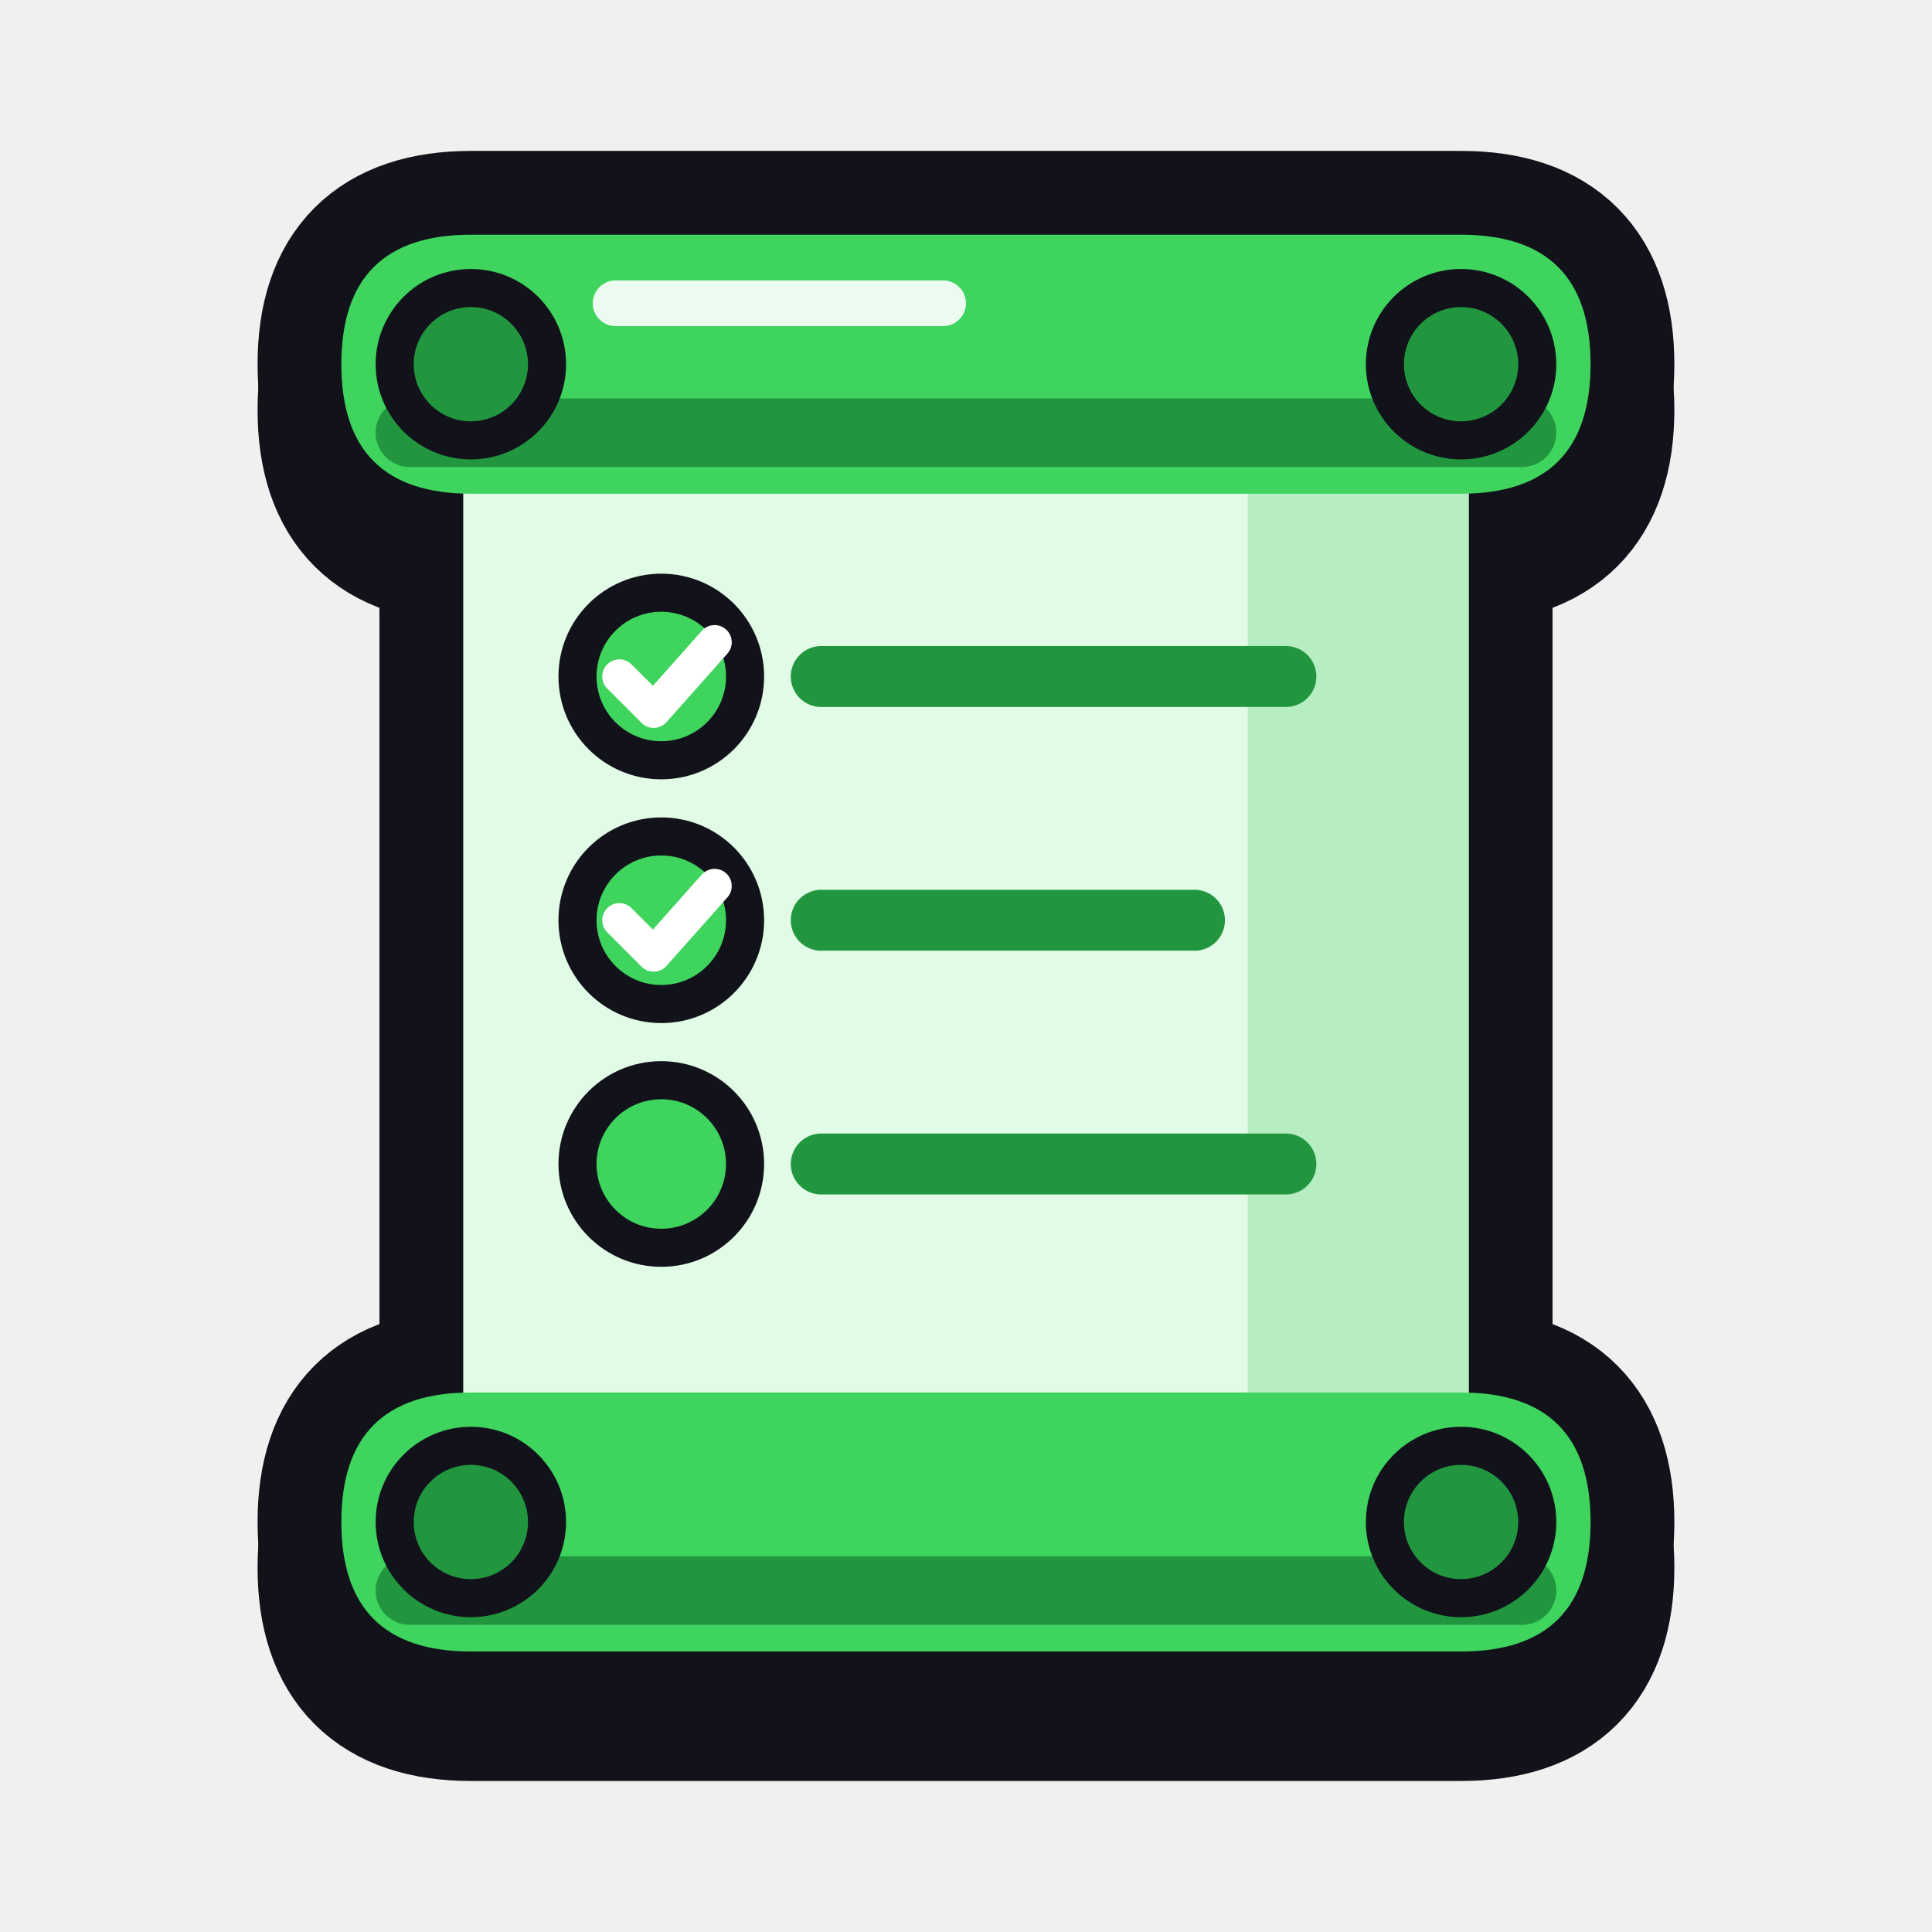
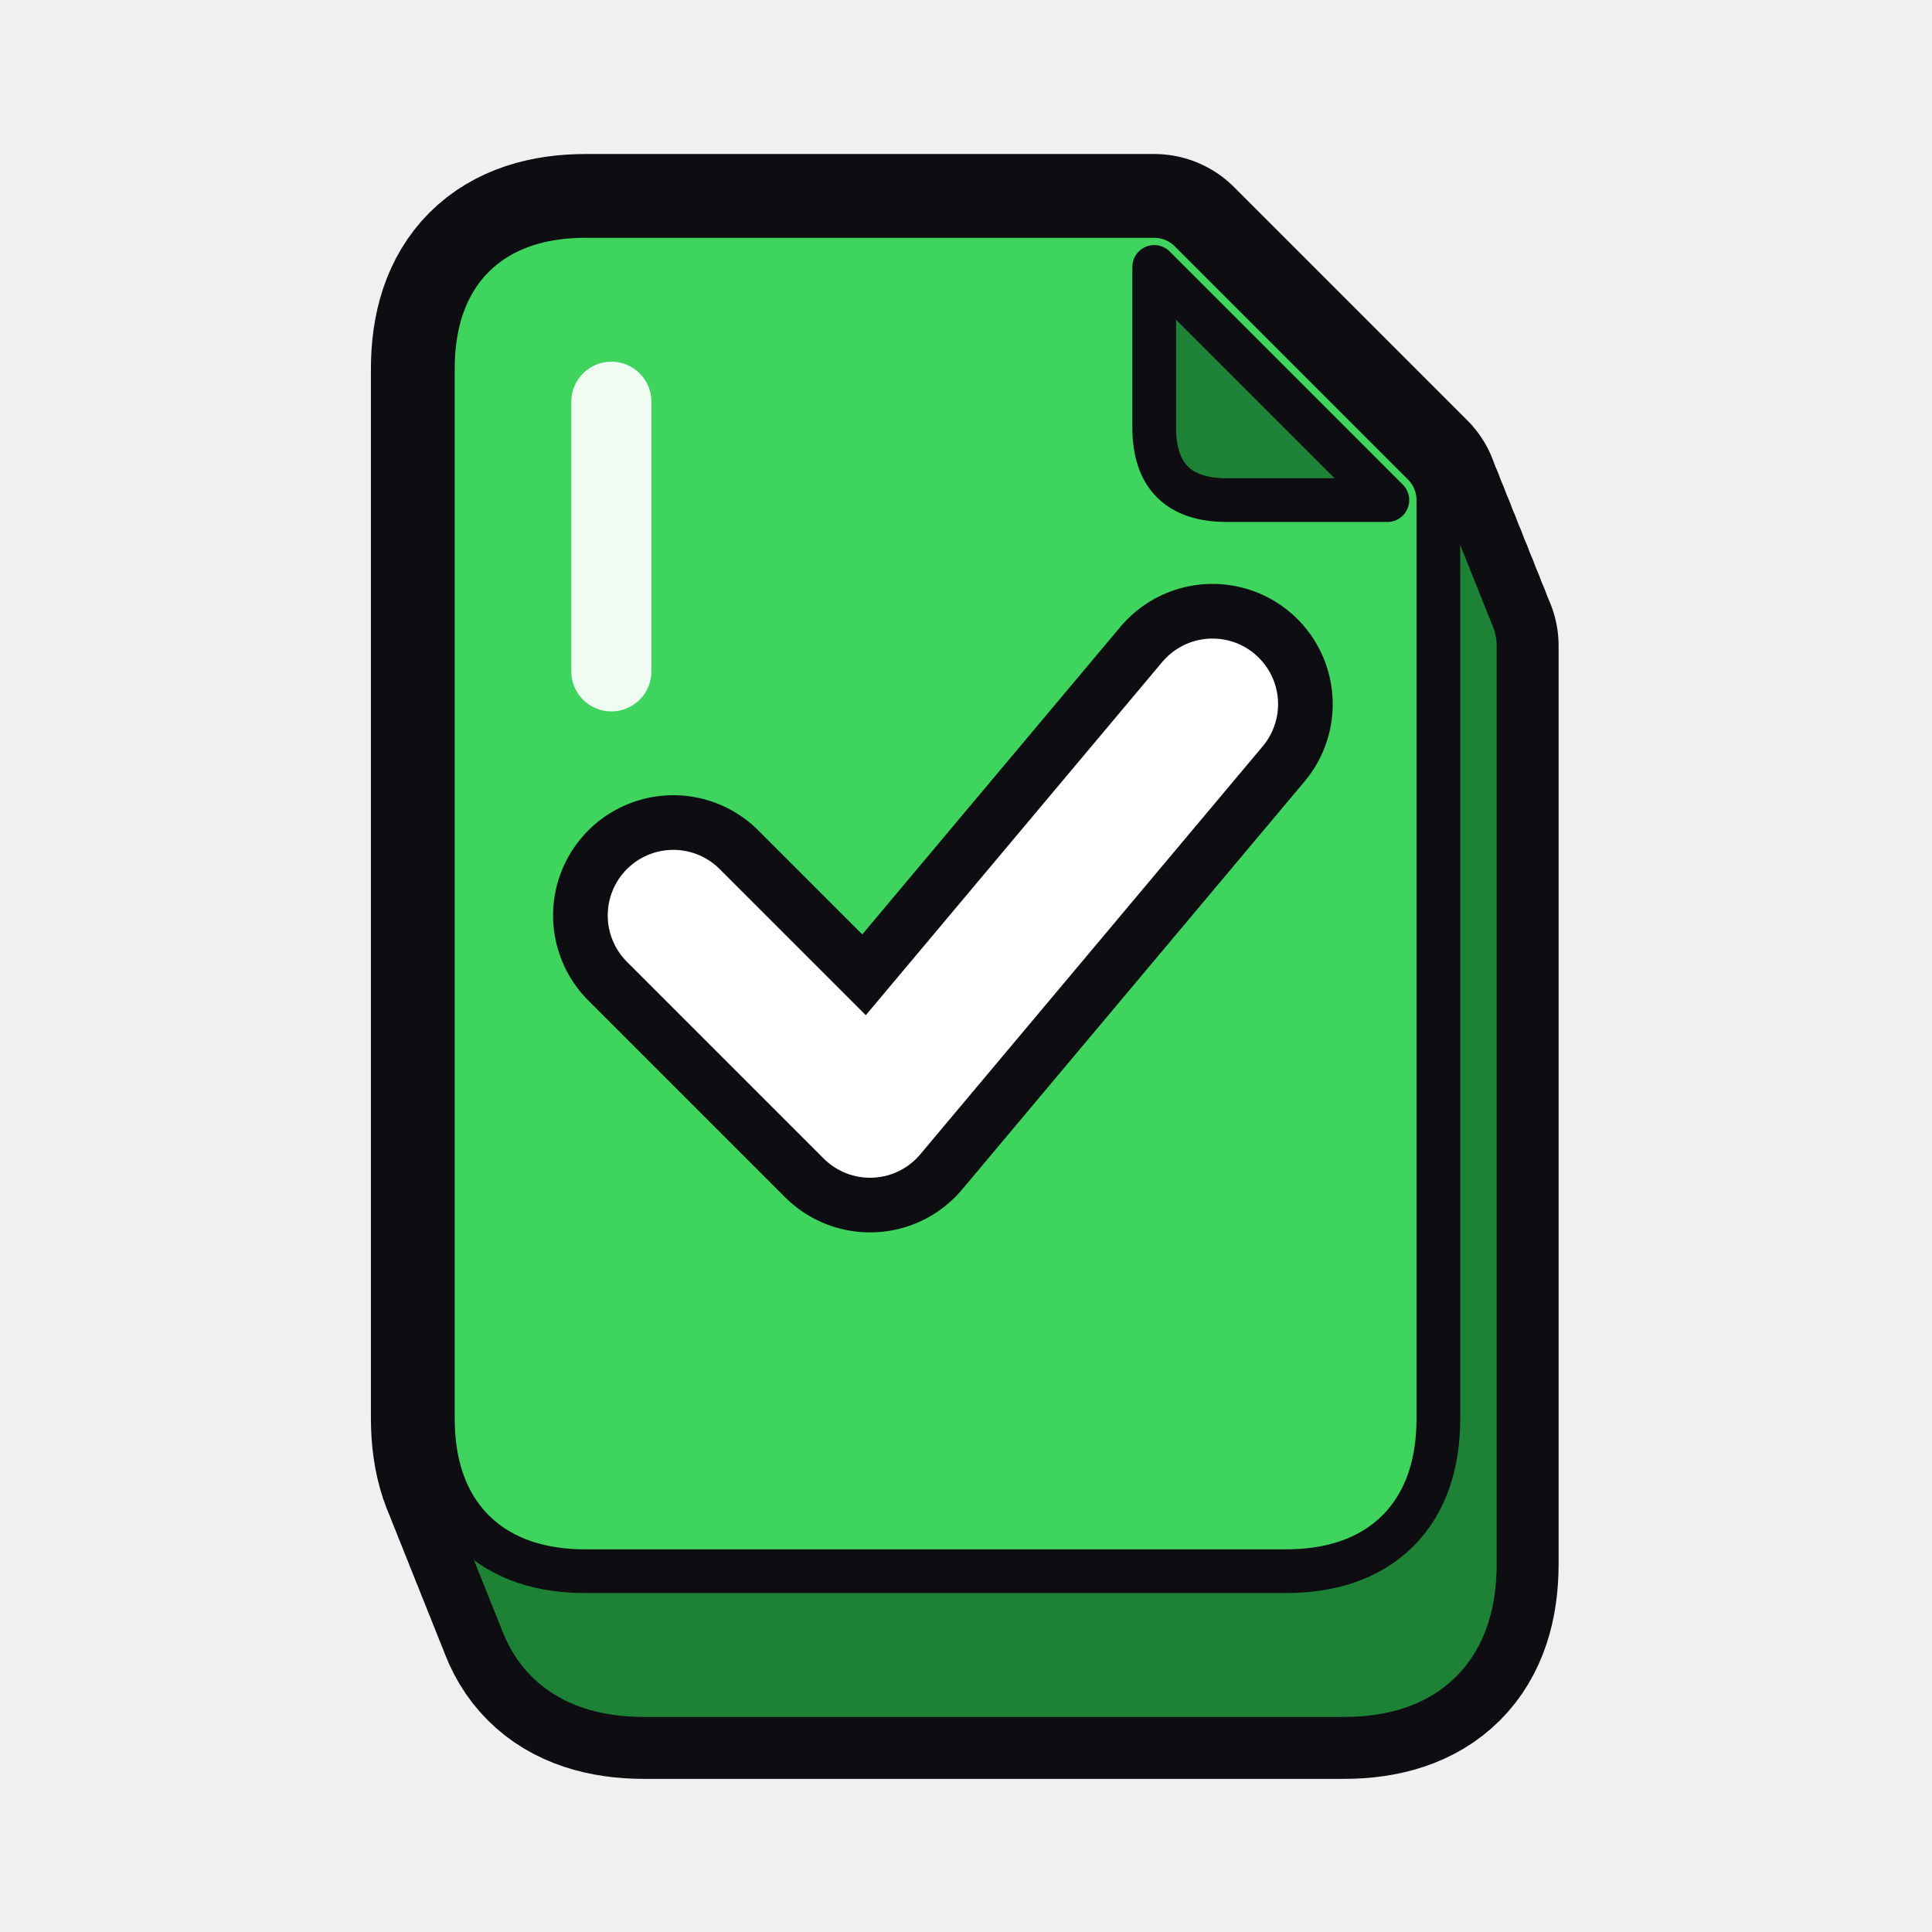
<svg xmlns="http://www.w3.org/2000/svg" viewBox="0 0 512 512" width="512" height="512">
-   <g id="fit" transform="translate(-2.39 -8.45) scale(1.0093)">
-     <g fill="#12131A" stroke="#12131A" stroke-width="44" stroke-linejoin="round" stroke-linecap="round">
-       <g transform="translate(0 12)">
-         <path d="M124 104 H388 V404 H124 Z" />
-         <path d="M126 70 H386 Q420 70 420 104 V104 Q420 138 386 138 H126 Q92 138 92 104 V104 Q92 70 126 70 Z" />
-         <path d="M126 374 H386 Q420 374 420 408 V408 Q420 442 386 442 H126 Q92 442 92 408 V408 Q92 374 126 374 Z" />
+   <g id="fit" transform="translate(-68.93 -80.07) scale(1.2378)">
+     <g transform="translate(256 256) scale(0.78) translate(-256 -256)">
+       <g transform="translate(0.0 0)">
+         <path d="M160 84 H316 L380 148 V400 Q380 428 352 428 H160 Q132 428 132 400 V112 Q132 84 160 84 Z" fill="#0E0E12" fill-rule="nonzero" stroke="#0E0E12" stroke-width="62" stroke-linejoin="round" />
      </g>
-       <path d="M124 104 H388 V404 H124 Z" />
-       <path d="M126 70 H386 Q420 70 420 104 V104 Q420 138 386 138 H126 Q92 138 92 104 V104 Q92 70 126 70 Z" />
-       <path d="M126 374 H386 Q420 374 420 408 V408 Q420 442 386 442 H126 Q92 442 92 408 V408 Q92 374 126 374 Z" />
+       <g transform="translate(1.6 4)">
+         <path d="M160 84 H316 L380 148 V400 Q380 428 352 428 H160 Q132 428 132 400 V112 Q132 84 160 84 Z" fill="#0E0E12" fill-rule="nonzero" stroke="#0E0E12" stroke-width="62" stroke-linejoin="round" />
+       </g>
+       <g transform="translate(3.2 8)">
+         <path d="M160 84 H316 L380 148 V400 Q380 428 352 428 H160 Q132 428 132 400 V112 Q132 84 160 84 Z" fill="#0E0E12" fill-rule="nonzero" stroke="#0E0E12" stroke-width="62" stroke-linejoin="round" />
+       </g>
+       <g transform="translate(4.8 12)">
+         <path d="M160 84 H316 L380 148 V400 Q380 428 352 428 H160 Q132 428 132 400 V112 Q132 84 160 84 Z" fill="#0E0E12" fill-rule="nonzero" stroke="#0E0E12" stroke-width="62" stroke-linejoin="round" />
+       </g>
+       <g transform="translate(6.4 16)">
+         <path d="M160 84 H316 L380 148 V400 Q380 428 352 428 H160 Q132 428 132 400 V112 Q132 84 160 84 Z" fill="#0E0E12" fill-rule="nonzero" stroke="#0E0E12" stroke-width="62" stroke-linejoin="round" />
+       </g>
+       <g transform="translate(8.0 20)">
+         <path d="M160 84 H316 L380 148 V400 Q380 428 352 428 H160 Q132 428 132 400 V112 Q132 84 160 84 Z" fill="#0E0E12" fill-rule="nonzero" stroke="#0E0E12" stroke-width="62" stroke-linejoin="round" />
+       </g>
+       <g transform="translate(9.6 24)">
+         <path d="M160 84 H316 L380 148 V400 Q380 428 352 428 H160 Q132 428 132 400 V112 Q132 84 160 84 Z" fill="#0E0E12" fill-rule="nonzero" stroke="#0E0E12" stroke-width="62" stroke-linejoin="round" />
+       </g>
+       <g transform="translate(11.2 28)">
+         <path d="M160 84 H316 L380 148 V400 Q380 428 352 428 H160 Q132 428 132 400 V112 Q132 84 160 84 Z" fill="#0E0E12" fill-rule="nonzero" stroke="#0E0E12" stroke-width="62" stroke-linejoin="round" />
+       </g>
+       <g transform="translate(12.8 32)">
+         <path d="M160 84 H316 L380 148 V400 Q380 428 352 428 H160 Q132 428 132 400 V112 Q132 84 160 84 Z" fill="#0E0E12" fill-rule="nonzero" stroke="#0E0E12" stroke-width="62" stroke-linejoin="round" />
+       </g>
+       <g transform="translate(14.4 36)">
+         <path d="M160 84 H316 L380 148 V400 Q380 428 352 428 H160 Q132 428 132 400 V112 Q132 84 160 84 Z" fill="#0E0E12" fill-rule="nonzero" stroke="#0E0E12" stroke-width="62" stroke-linejoin="round" />
+       </g>
+       <g transform="translate(16.0 40)">
+         <path d="M160 84 H316 L380 148 V400 Q380 428 352 428 H160 Q132 428 132 400 V112 Q132 84 160 84 Z" fill="#0E0E12" fill-rule="nonzero" stroke="#0E0E12" stroke-width="62" stroke-linejoin="round" />
+       </g>
+       <g transform="translate(16.0 40)">
+         <path d="M160 84 H316 L380 148 V400 Q380 428 352 428 H160 Q132 428 132 400 V112 Q132 84 160 84 Z" fill="#1E8236" fill-rule="nonzero" stroke="#1E8236" stroke-width="28" stroke-linejoin="round" />
+       </g>
+       <g transform="translate(15.2 38)">
+         <path d="M160 84 H316 L380 148 V400 Q380 428 352 428 H160 Q132 428 132 400 V112 Q132 84 160 84 Z" fill="#1E8236" fill-rule="nonzero" stroke="#1E8236" stroke-width="28" stroke-linejoin="round" />
+       </g>
+       <g transform="translate(14.4 36)">
+         <path d="M160 84 H316 L380 148 V400 Q380 428 352 428 H160 Q132 428 132 400 V112 Q132 84 160 84 Z" fill="#1E8236" fill-rule="nonzero" stroke="#1E8236" stroke-width="28" stroke-linejoin="round" />
+       </g>
+       <g transform="translate(13.6 34)">
+         <path d="M160 84 H316 L380 148 V400 Q380 428 352 428 H160 Q132 428 132 400 V112 Q132 84 160 84 Z" fill="#1E8236" fill-rule="nonzero" stroke="#1E8236" stroke-width="28" stroke-linejoin="round" />
+       </g>
+       <g transform="translate(12.8 32)">
+         <path d="M160 84 H316 L380 148 V400 Q380 428 352 428 H160 Q132 428 132 400 V112 Q132 84 160 84 Z" fill="#1E8236" fill-rule="nonzero" stroke="#1E8236" stroke-width="28" stroke-linejoin="round" />
+       </g>
+       <g transform="translate(12.0 30)">
+         <path d="M160 84 H316 L380 148 V400 Q380 428 352 428 H160 Q132 428 132 400 V112 Q132 84 160 84 Z" fill="#1E8236" fill-rule="nonzero" stroke="#1E8236" stroke-width="28" stroke-linejoin="round" />
+       </g>
+       <g transform="translate(11.2 28)">
+         <path d="M160 84 H316 L380 148 V400 Q380 428 352 428 H160 Q132 428 132 400 V112 Q132 84 160 84 Z" fill="#1E8236" fill-rule="nonzero" stroke="#1E8236" stroke-width="28" stroke-linejoin="round" />
+       </g>
+       <g transform="translate(10.4 26)">
+         <path d="M160 84 H316 L380 148 V400 Q380 428 352 428 H160 Q132 428 132 400 V112 Q132 84 160 84 Z" fill="#1E8236" fill-rule="nonzero" stroke="#1E8236" stroke-width="28" stroke-linejoin="round" />
+       </g>
+       <g transform="translate(9.6 24)">
+         <path d="M160 84 H316 L380 148 V400 Q380 428 352 428 H160 Q132 428 132 400 V112 Q132 84 160 84 Z" fill="#1E8236" fill-rule="nonzero" stroke="#1E8236" stroke-width="28" stroke-linejoin="round" />
+       </g>
+       <g transform="translate(8.8 22)">
+         <path d="M160 84 H316 L380 148 V400 Q380 428 352 428 H160 Q132 428 132 400 V112 Q132 84 160 84 Z" fill="#1E8236" fill-rule="nonzero" stroke="#1E8236" stroke-width="28" stroke-linejoin="round" />
+       </g>
+       <g transform="translate(8.0 20)">
+         <path d="M160 84 H316 L380 148 V400 Q380 428 352 428 H160 Q132 428 132 400 V112 Q132 84 160 84 Z" fill="#1E8236" fill-rule="nonzero" stroke="#1E8236" stroke-width="28" stroke-linejoin="round" />
+       </g>
+       <g transform="translate(7.2 18)">
+         <path d="M160 84 H316 L380 148 V400 Q380 428 352 428 H160 Q132 428 132 400 V112 Q132 84 160 84 Z" fill="#1E8236" fill-rule="nonzero" stroke="#1E8236" stroke-width="28" stroke-linejoin="round" />
+       </g>
+       <g transform="translate(6.4 16)">
+         <path d="M160 84 H316 L380 148 V400 Q380 428 352 428 H160 Q132 428 132 400 V112 Q132 84 160 84 Z" fill="#1E8236" fill-rule="nonzero" stroke="#1E8236" stroke-width="28" stroke-linejoin="round" />
+       </g>
+       <g transform="translate(5.6 14)">
+         <path d="M160 84 H316 L380 148 V400 Q380 428 352 428 H160 Q132 428 132 400 V112 Q132 84 160 84 Z" fill="#1E8236" fill-rule="nonzero" stroke="#1E8236" stroke-width="28" stroke-linejoin="round" />
+       </g>
+       <g transform="translate(4.8 12)">
+         <path d="M160 84 H316 L380 148 V400 Q380 428 352 428 H160 Q132 428 132 400 V112 Q132 84 160 84 Z" fill="#1E8236" fill-rule="nonzero" stroke="#1E8236" stroke-width="28" stroke-linejoin="round" />
+       </g>
+       <g transform="translate(4.0 10)">
+         <path d="M160 84 H316 L380 148 V400 Q380 428 352 428 H160 Q132 428 132 400 V112 Q132 84 160 84 Z" fill="#1E8236" fill-rule="nonzero" stroke="#1E8236" stroke-width="28" stroke-linejoin="round" />
+       </g>
+       <g transform="translate(3.2 8)">
+         <path d="M160 84 H316 L380 148 V400 Q380 428 352 428 H160 Q132 428 132 400 V112 Q132 84 160 84 Z" fill="#1E8236" fill-rule="nonzero" stroke="#1E8236" stroke-width="28" stroke-linejoin="round" />
+       </g>
+       <g transform="translate(2.4 6)">
+         <path d="M160 84 H316 L380 148 V400 Q380 428 352 428 H160 Q132 428 132 400 V112 Q132 84 160 84 Z" fill="#1E8236" fill-rule="nonzero" stroke="#1E8236" stroke-width="28" stroke-linejoin="round" />
+       </g>
+       <g transform="translate(1.6 4)">
+         <path d="M160 84 H316 L380 148 V400 Q380 428 352 428 H160 Q132 428 132 400 V112 Q132 84 160 84 Z" fill="#1E8236" fill-rule="nonzero" stroke="#1E8236" stroke-width="28" stroke-linejoin="round" />
+       </g>
+       <g transform="translate(0.8 2)">
+         <path d="M160 84 H316 L380 148 V400 Q380 428 352 428 H160 Q132 428 132 400 V112 Q132 84 160 84 Z" fill="#1E8236" fill-rule="nonzero" stroke="#1E8236" stroke-width="28" stroke-linejoin="round" />
+       </g>
+       <path d="M160 84 H316 L380 148 V400 Q380 428 352 428 H160 Q132 428 132 400 V112 Q132 84 160 84 Z" fill="#0E0E12" fill-rule="nonzero" stroke="#0E0E12" stroke-width="40" stroke-linejoin="round" />
+       <path d="M160 84 H316 L380 148 V400 Q380 428 352 428 H160 Q132 428 132 400 V112 Q132 84 160 84 Z" fill="#3ED45E" fill-rule="nonzero" stroke="#3ED45E" stroke-width="16" stroke-linejoin="round" />
+       <path d="M316 84 V128 Q316 148 336 148 H380 Z" fill="#1E8236" stroke="#0E0E12" stroke-width="12" stroke-linejoin="round" />
+       <path d="M184 262 L238 316 L332 204" fill="none" stroke="#0E0E12" stroke-width="66" stroke-linejoin="round" stroke-linecap="round" />
+       <path d="M184 262 L238 316 L332 204" fill="none" stroke="#FFFFFF" stroke-width="36" stroke-linejoin="round" stroke-linecap="round" />
+       <rect x="156" y="110" width="22" height="96" rx="11.0" fill="#FFFFFF" opacity="0.92" />
    </g>
-     <defs>
-       <clipPath id="pp">
-         <path d="M124 104 H388 V404 H124 Z" />
-       </clipPath>
-     </defs>
-     <path d="M124 104 H388 V404 H124 Z" fill="#E2FBE6" />
-     <g clip-path="url(#pp)">
-       <rect x="330" y="100" width="70" height="320" fill="#B6EDC1" />
-     </g>
-     <circle cx="176" cy="186" r="22" fill="#3ED45E" stroke="#12131A" stroke-width="10" />
-     <path d="M165 186 L174 195 L190 177" fill="none" stroke="#FFFFFF" stroke-width="9" stroke-linecap="round" stroke-linejoin="round" />
-     <path d="M218 186 H340" stroke="#21963F" stroke-width="16" stroke-linecap="round" />
-     <circle cx="176" cy="250" r="22" fill="#3ED45E" stroke="#12131A" stroke-width="10" />
-     <path d="M165 250 L174 259 L190 241" fill="none" stroke="#FFFFFF" stroke-width="9" stroke-linecap="round" stroke-linejoin="round" />
-     <path d="M218 250 H316" stroke="#21963F" stroke-width="16" stroke-linecap="round" />
-     <circle cx="176" cy="314" r="22" fill="#3ED45E" stroke="#12131A" stroke-width="10" />
-     <path d="M218 314 H340" stroke="#21963F" stroke-width="16" stroke-linecap="round" />
-     <path d="M126 70 H386 Q420 70 420 104 V104 Q420 138 386 138 H126 Q92 138 92 104 V104 Q92 70 126 70 Z" fill="#3ED45E" />
-     <path d="M110 122 H402" stroke="#21963F" stroke-width="18" stroke-linecap="round" />
-     <circle cx="126" cy="104" r="20" fill="#21963F" stroke="#12131A" stroke-width="10" />
-     <circle cx="386" cy="104" r="20" fill="#21963F" stroke="#12131A" stroke-width="10" />
-     <path d="M126 374 H386 Q420 374 420 408 V408 Q420 442 386 442 H126 Q92 442 92 408 V408 Q92 374 126 374 Z" fill="#3ED45E" />
-     <path d="M110 426 H402" stroke="#21963F" stroke-width="18" stroke-linecap="round" />
-     <circle cx="126" cy="408" r="20" fill="#21963F" stroke="#12131A" stroke-width="10" />
-     <circle cx="386" cy="408" r="20" fill="#21963F" stroke="#12131A" stroke-width="10" />
-     <path d="M164 88 H250" stroke="#FFFFFF" stroke-width="12" stroke-linecap="round" opacity="0.9" />
  </g>
</svg>
